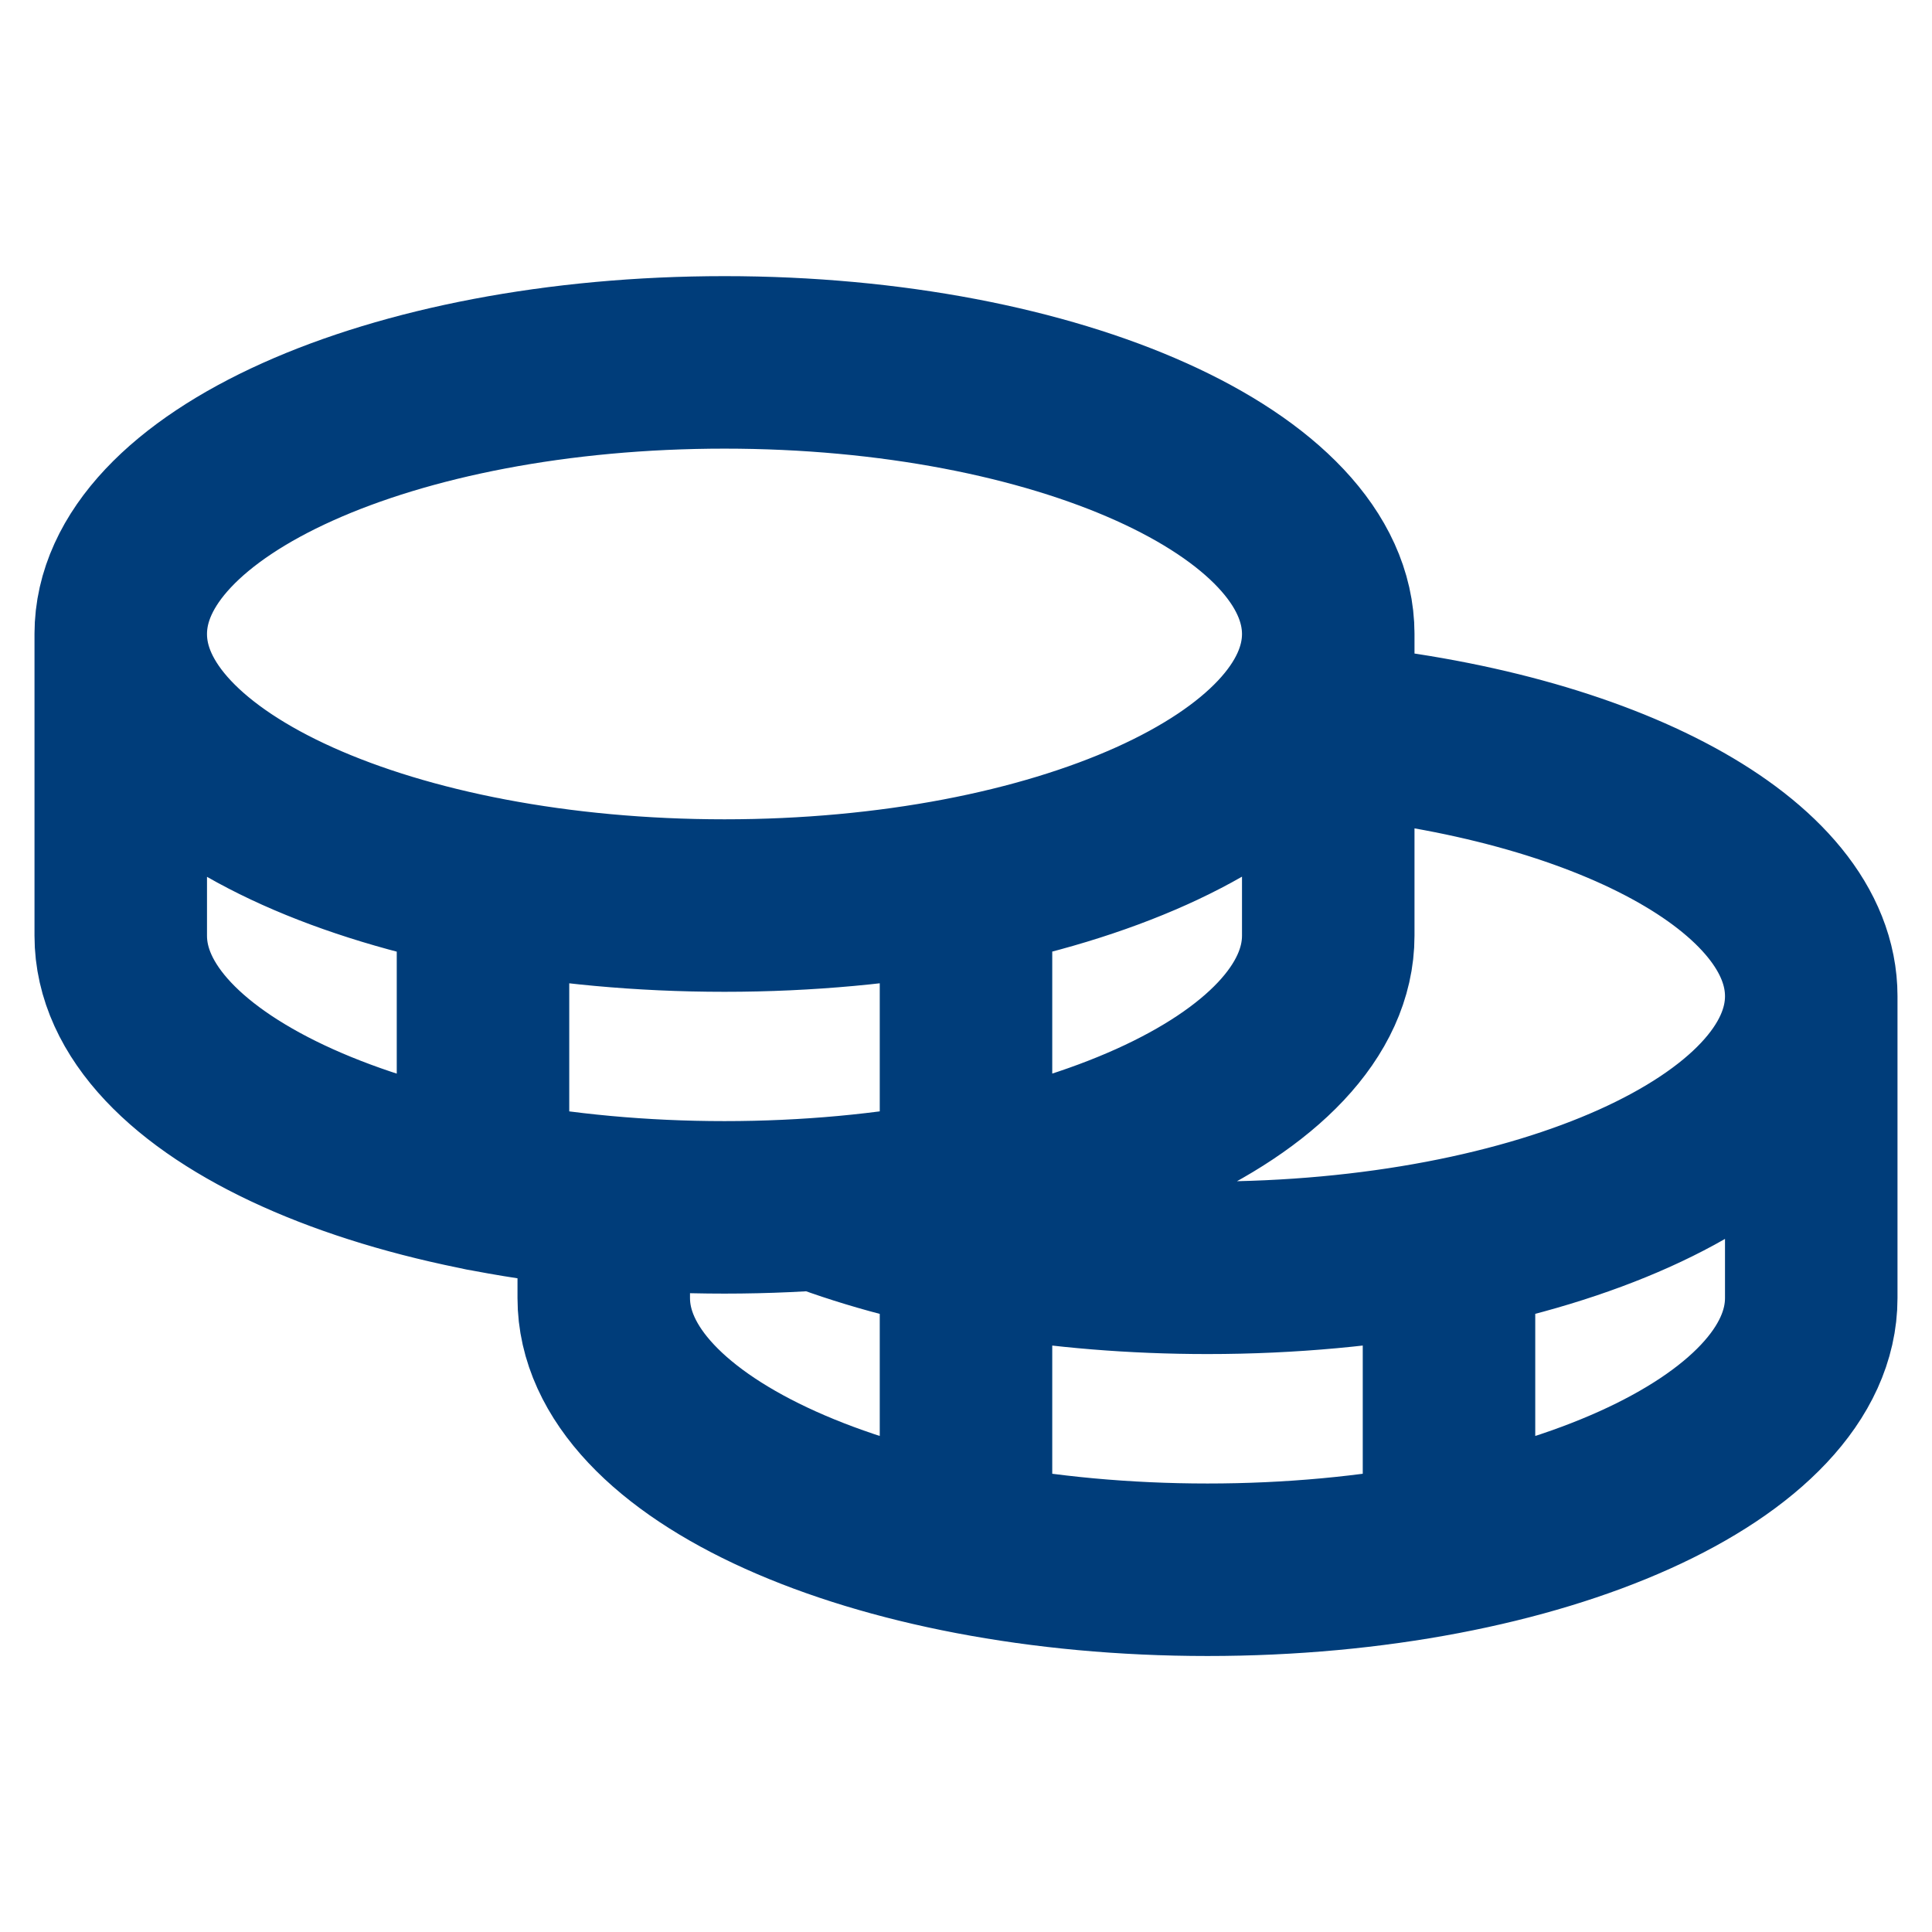
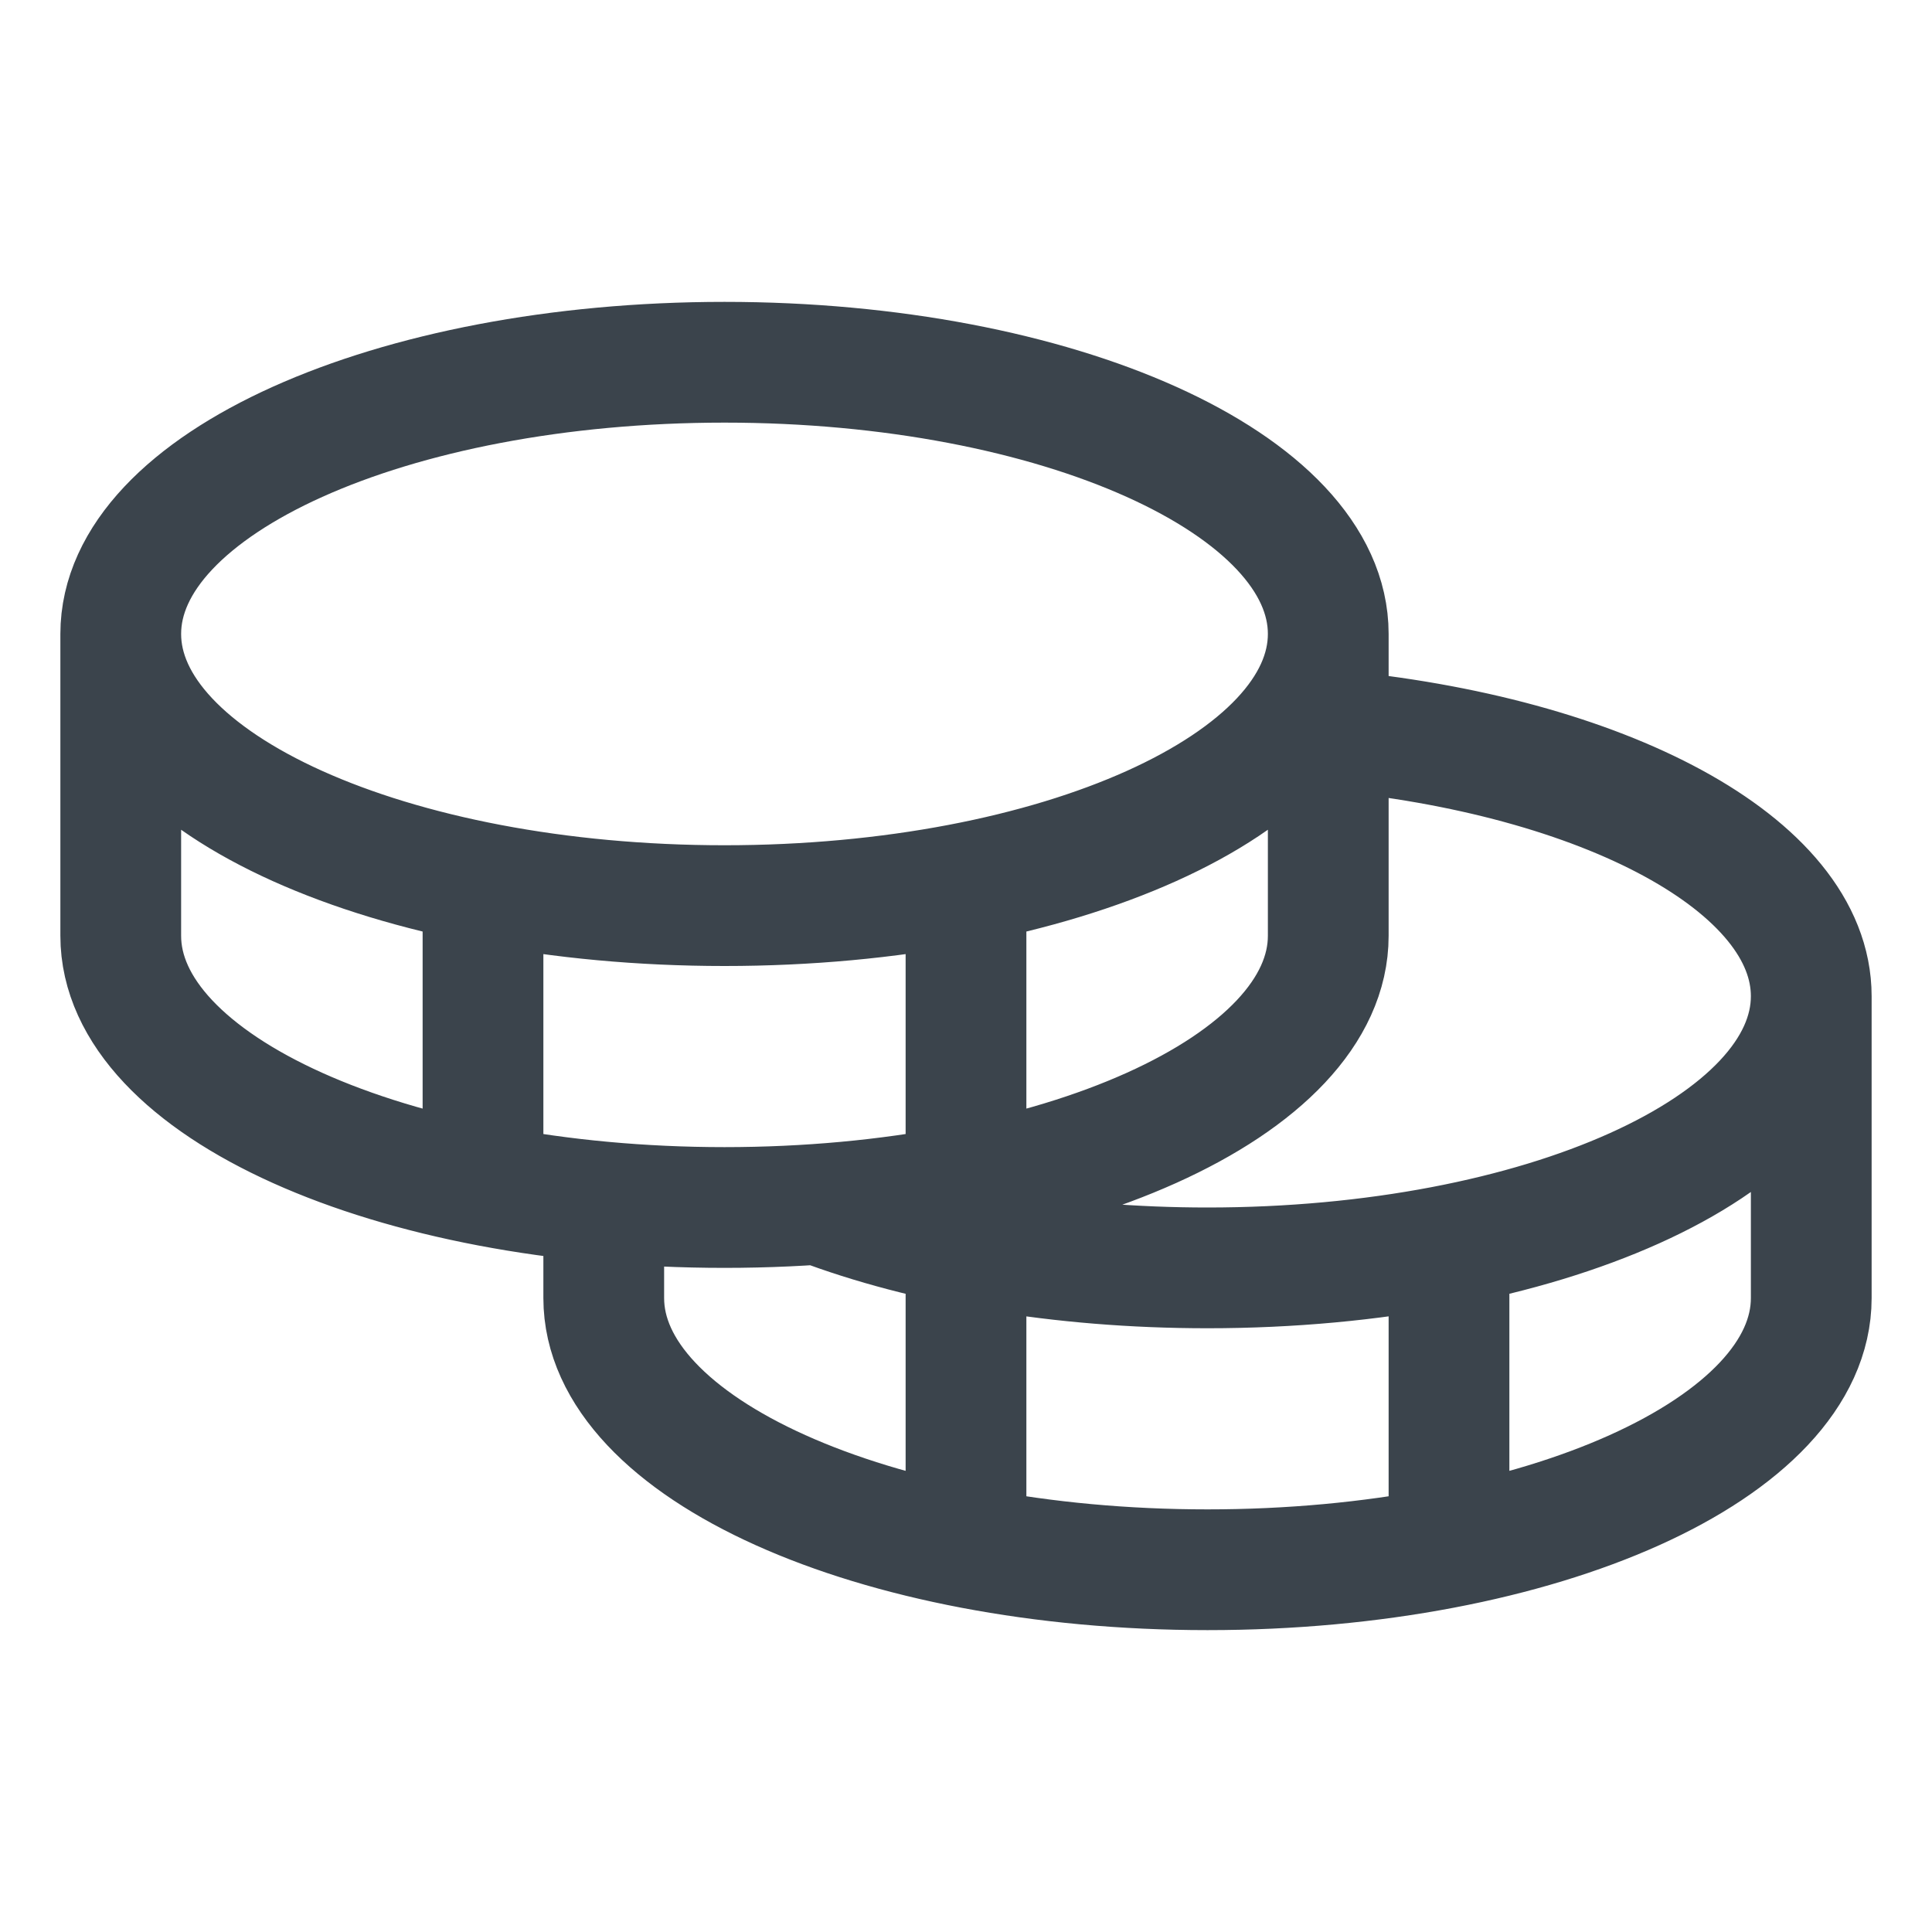
- <svg xmlns="http://www.w3.org/2000/svg" width="14" height="14" fill="none" viewBox="0 0 14 14">
-   <path stroke="#003D7A" stroke-linecap="round" stroke-linejoin="round" stroke-width="1.25" d="M9.625 4.594c0 1.087-1.959 1.968-4.375 1.968S.875 5.683.875 4.595m8.75 0c0-1.088-1.959-1.969-4.375-1.969S.875 3.506.875 4.594m8.75 0V6.78c0 1.087-1.959 1.969-4.375 1.969S.875 7.868.875 6.781V4.594M3.5 6.398v2.188m6.125-3.297c1.997.183 3.5.977 3.5 1.93m0 0c0 1.087-1.959 1.968-4.375 1.968-1.072 0-2.054-.173-2.815-.461m7.19-1.507v2.187c0 1.087-1.959 1.969-4.375 1.969s-4.375-.882-4.375-1.969v-.695m6.125.312v2.188M7 6.398v4.813" />
+ <svg xmlns="http://www.w3.org/2000/svg" width="24" height="24" fill="none" viewBox="0 0 24 24">
+   <path stroke="#3B444C" stroke-linecap="round" stroke-linejoin="round" stroke-width="1.5" d="M16.5 7.875c0 1.864-3.358 3.375-7.5 3.375-4.142 0-7.5-1.511-7.5-3.375m15 0C16.5 6.011 13.142 4.5 9 4.5c-4.142 0-7.5 1.511-7.5 3.375m15 0v3.75C16.5 13.489 13.142 15 9 15c-4.142 0-7.5-1.511-7.5-3.375v-3.75M6 10.969v3.75m10.5-5.651c3.424.313 6 1.674 6 3.307m0 0c0 1.864-3.358 3.375-7.5 3.375-1.838 0-3.521-.297-4.825-.791M22.5 12.375v3.75c0 1.864-3.358 3.375-7.5 3.375-4.142 0-7.5-1.511-7.5-3.375v-1.193m10.5.537v3.75m-6-8.25v8.25" vector-effect="non-scaling-stroke" />
</svg>
